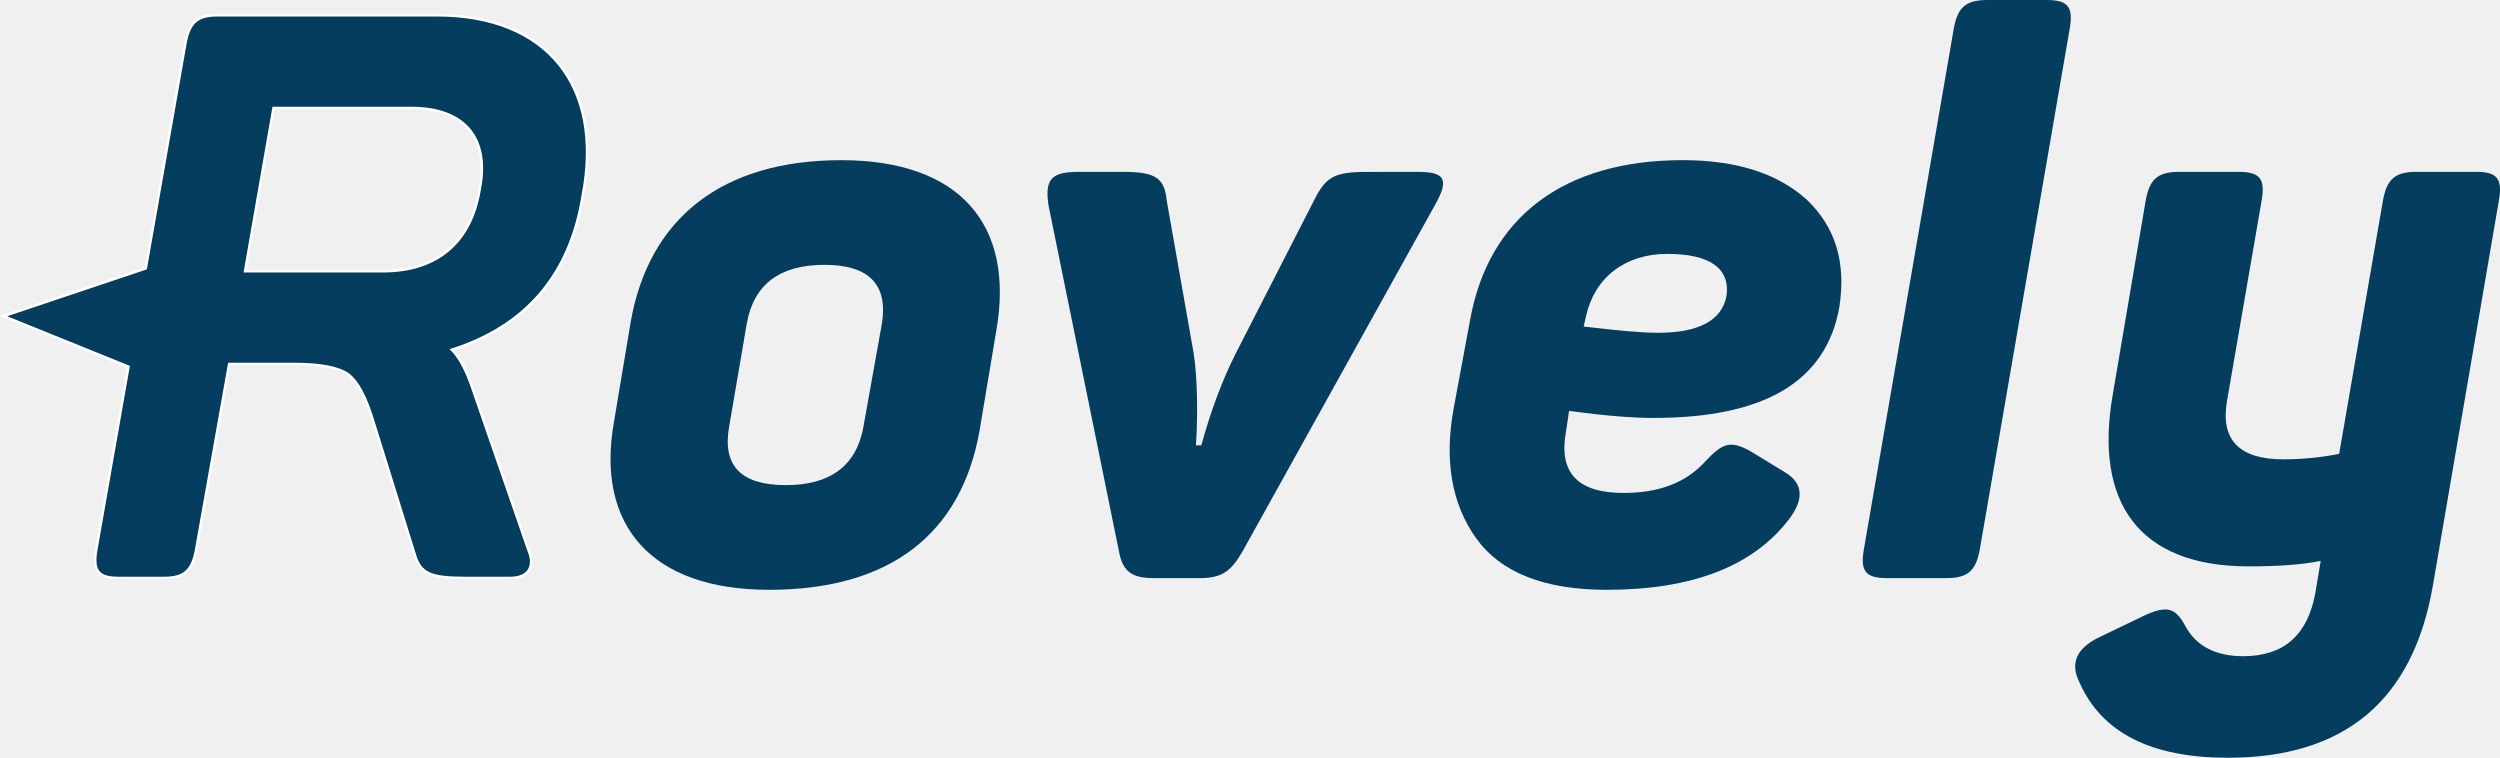
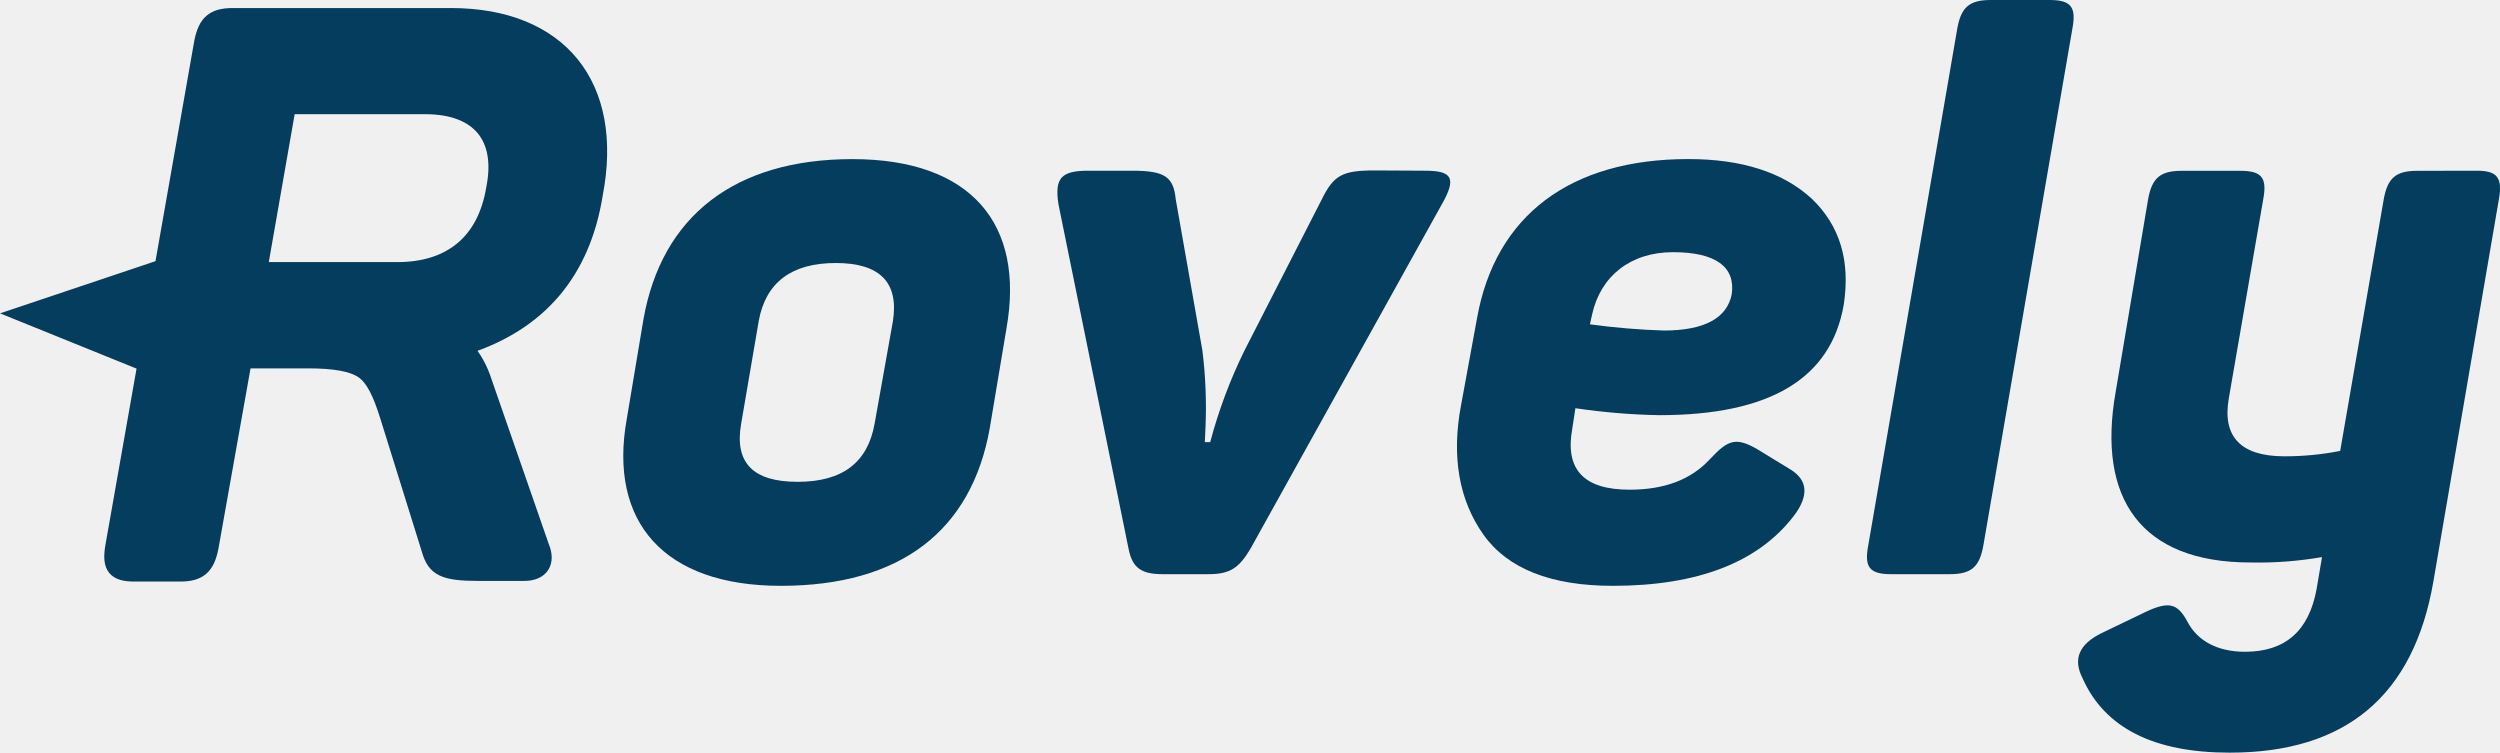
- <svg xmlns="http://www.w3.org/2000/svg" viewBox="0 0 2641.31 800.61">
+ <svg xmlns="http://www.w3.org/2000/svg" viewBox="0 0 463.66 139.59">
  <defs>
-     <style>.cls-1,.cls-2{fill:#043d5d;}.cls-1{stroke:#fff;stroke-miterlimit:10;stroke-width:2.64px;}</style>
+     <style>.cls-1,.cls-2{fill:#043d5d;}.cls-1{stroke:#043d5d;stroke-miterlimit:10;stroke-width:2.64px;}</style>
  </defs>
  <g id="Layer_2" data-name="Layer 2">
    <g id="Layer_1-2" data-name="Layer 1">
-       <path class="cls-1" d="M461.52,16.12H229.58c-20.93,0-29.31,7.54-33.49,28.47L154,283.58,3.81,334l131.94,53.38L101.47,582.15c-3.35,20.94,2.51,28.47,23.44,28.47h48.57c20.93,0,29.31-7.54,33.49-28.47l35.17-197.61H310c27.63,0,46.89,3.35,57.77,10.89,10,7.54,18.42,23.45,26,47.73L438.07,585.5c5.86,20.1,15.91,25.12,52.75,25.12h48.57c19.26,0,26-12.56,19.26-28.47L497.52,405.48c-5.86-15.91-12.56-28.47-20.1-36C556.14,344.35,602.19,289.92,615.59,207,638.19,90.64,577.91,16.12,461.52,16.12Zm45.21,184.21c-9.21,56.1-45.21,86.24-102.15,86.24H258.88L289,114.09h145.7C490.82,114.09,517.62,145.9,506.73,200.33Z" />
-       <path class="cls-2" d="M666.52,339.23c19.47-108.95,96.54-170,222.27-170s183.33,68.51,163.86,179.93L1034.81,455.6c-19.47,109-94.91,167.55-222.27,167.55-124.11,0-183.33-67.68-163.86-177.45Zm265.26,2.48q9.73-61.9-60.84-61.9c-47,0-74.63,20.63-81.93,61.9L770.36,450.65c-7.3,41.27,12.17,61.9,60,61.9,47,0,74.63-20.63,81.93-61.9Z" />
-       <path class="cls-2" d="M1498,181.58c29.2,0,33.26,8.25,17.84,35.49L1312.22,583.54c-12.17,20.63-21.9,27.24-44.62,27.24h-48.67c-22.72,0-32.45-6.6-36.51-27.24L1107.8,217.07c-4.06-27.24,2.43-35.49,31.63-35.49h47.05c34.88,0,43.8,6.6,46.24,30.54l28.39,161c4.06,25.59,4.06,62.73,3.24,82.53l-.81,14.86h5.68c9.73-35.49,21.9-68.51,36.51-97.39l81.93-160.12c13-26.41,21.9-31.37,56.78-31.37Z" />
-       <path class="cls-2" d="M1553.13,338.4c19.47-108.95,99-169.2,224.7-169.2q85.18,0,131.42,42.09c30,28.89,41.37,66,34.07,113.08-13.79,78.41-78.68,117.2-196.31,117.2-22.71,0-52.73-2.48-89.23-7.43l-3.24,21.46c-8.12,43.74,12.17,65.21,60.84,65.21,37.31,0,65.71-10.73,86-33C1820,468,1828.13,464.68,1850,477.07l36.5,22.28c18.66,11.56,19.47,28.07,4.06,48.7-38.13,50.35-103,75.1-193.07,75.1-65.71,0-111.94-18.16-137.9-54.47S1525.55,486.15,1536.1,430Zm208.48-70.16c-45.43,0-77.07,25.59-86,66L1673.19,345c34.88,4.12,60.84,6.6,78.68,6.6,43,0,67.33-13.2,72.2-38.79C1828.13,283.93,1807,268.25,1761.61,268.25Z" />
-       <path class="cls-2" d="M2091.74,580.24c-4.06,23.11-13,30.54-35.69,30.54h-62.46c-22.71,0-28.39-7.43-24.34-30.54l94.91-549.7c4.06-23.11,13-30.54,35.7-30.54h62.46c22.72,0,28.39,7.43,24.34,30.54Z" />
-       <path class="cls-2" d="M2616.57,181.58c21.91,0,27.58,7.43,23.52,30.54L2570.33,619c-21.09,121.33-93.29,181.58-216.59,181.58-81.12,0-133-26.41-156.56-79.24-10.54-20.63-3.24-36.32,20.28-47.87l46.24-22.28c26-12.38,34.88-9.08,45.43,10.73,11.35,20.63,31.64,31.37,60.84,31.37,43,0,68.14-22.29,76.25-66.85l5.67-33.84c-20.28,4.13-46.24,5.78-76.25,5.78-116.81,0-163-68.51-143.58-180.76l34.88-205.52c4.06-23.11,13-30.54,35.7-30.54h62.46c22.71,0,28.39,7.43,24.34,30.54l-36.51,211.29c-7.3,41.27,13,61.9,59.22,61.9a305,305,0,0,0,59.22-5.78l46.24-267.42c4.06-23.11,13-30.54,35.7-30.54Z" />
+       <path class="cls-1" d="M83.61,2.81H43.17c-3.65,0-5.11,1.31-5.84,5L30,49.44,3.81,58.23l23,9.31-6,34c-.58,3.65.44,5,4.09,5h8.47c3.65,0,5.11-1.31,5.84-5L45.36,67H57.19c4.82,0,8.17.58,10.07,1.9s3.21,4.09,4.53,8.32l7.74,24.82c1,3.5,2.77,4.38,9.2,4.38h8.47c3.36,0,4.53-2.19,3.36-5L89.89,70.7a17.76,17.76,0,0,0-3.5-6.28C100.11,60,108.14,50.55,110.47,36.1,114.41,15.8,103.9,2.81,83.61,2.81Zm7.88,32.12c-1.61,9.78-7.88,15-17.81,15H48.28l5.26-30.07h25.4C88.72,19.89,93.39,25.44,91.49,34.93Z" />
+       <path class="cls-2" d="M119.35,59.15c3.39-19,16.83-29.64,38.75-29.64s32,11.94,28.57,31.37l-3.11,18.56c-3.39,19-16.55,29.21-38.75,29.21-21.64,0-32-11.8-28.57-30.94Zm46.25.43Q167.3,48.78,155,48.78c-8.2,0-13,3.6-14.29,10.79l-3.25,19c-1.27,7.2,2.12,10.79,10.47,10.79s13-3.6,14.28-10.79Z" />
+       <path class="cls-2" d="M264.32,31.66c5.09,0,5.8,1.44,3.11,6.19l-35.5,63.89c-2.12,3.6-3.82,4.75-7.78,4.75h-8.49c-4,0-5.66-1.15-6.36-4.75l-13-63.89c-.71-4.75.42-6.19,5.52-6.19H210c6.08,0,7.64,1.15,8.06,5.32L223,65a85.41,85.41,0,0,1,.57,14.39L223.45,82h1a91.55,91.55,0,0,1,6.36-17l14.28-27.92c2.26-4.6,3.82-5.47,9.9-5.47Z" />
+       <path class="cls-2" d="M273.94,59c3.39-19,17.25-29.5,39.18-29.5Q328,29.5,336,36.84c5.23,5,7.21,11.51,5.94,19.72C339.56,70.23,328.25,77,307.74,77a121.32,121.32,0,0,1-15.56-1.29l-.57,3.74c-1.42,7.63,2.12,11.37,10.61,11.37,6.51,0,11.46-1.87,15-5.76,3.25-3.45,4.67-4,8.49-1.87l6.36,3.88c3.25,2,3.39,4.89.71,8.49-6.65,8.78-18,13.09-33.66,13.09-11.46,0-19.52-3.17-24-9.5S269.13,84.76,271,75Zm36.35-12.23c-7.92,0-13.44,4.46-15,11.51l-.42,1.87a131.31,131.31,0,0,0,13.72,1.15c7.5,0,11.74-2.3,12.59-6.76C321.88,49.5,318.2,46.77,310.28,46.77Z" />
+       <path class="cls-2" d="M367.84,101.17c-.71,4-2.26,5.32-6.22,5.32H350.73c-4,0-5-1.29-4.24-5.32L363,5.32c.71-4,2.26-5.32,6.22-5.32h10.89c4,0,5,1.3,4.24,5.32Z" />
+       <path class="cls-2" d="M459.35,31.66c3.82,0,4.81,1.3,4.1,5.32l-12.16,70.95c-3.68,21.15-16.26,31.66-37.76,31.66-14.14,0-23.2-4.61-27.3-13.82-1.84-3.6-.57-6.33,3.54-8.35l8.06-3.88c4.53-2.16,6.08-1.58,7.92,1.87s5.52,5.47,10.61,5.47c7.5,0,11.88-3.89,13.29-11.66l1-5.9a69.61,69.61,0,0,1-13.29,1c-20.37,0-28.43-11.94-25-31.52L398.39,37c.71-4,2.26-5.32,6.22-5.32H415.5c4,0,5,1.3,4.24,5.32l-6.37,36.84c-1.27,7.2,2.26,10.79,10.33,10.79a53.18,53.18,0,0,0,10.32-1L442.09,37c.71-4,2.26-5.32,6.22-5.32Z" />
    </g>
  </g>
</svg>
